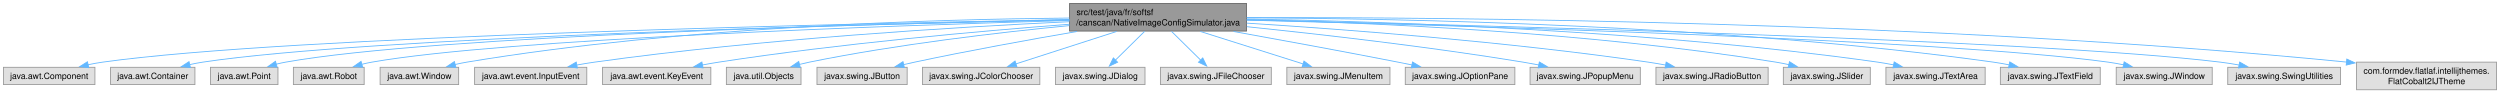
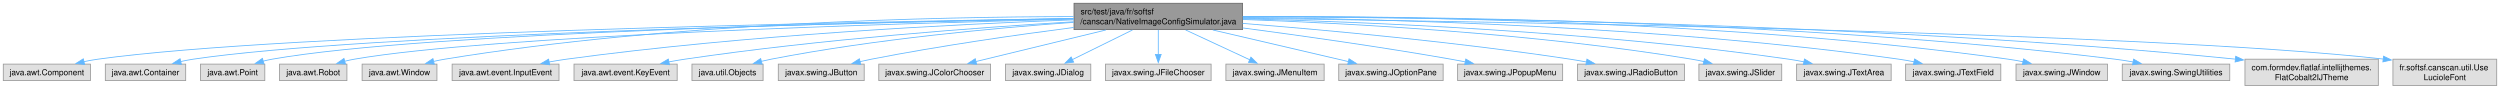
- <svg xmlns="http://www.w3.org/2000/svg" xmlns:xlink="http://www.w3.org/1999/xlink" width="2897pt" height="108pt" viewBox="0.00 0.00 2897.12 108.00">
+ <svg xmlns="http://www.w3.org/2000/svg" xmlns:xlink="http://www.w3.org/1999/xlink" width="3041pt" height="108pt" viewBox="0.00 0.00 3041.12 108.00">
  <g id="graph0" class="graph" transform="scale(1 1) rotate(0) translate(4 104)">
    <g id="Node000001" class="node">
      <g id="a_Node000001">
        <a xlink:title=" ">
-           <polygon fill="#999999" stroke="#666666" points="1440.5,-100 1235.5,-100 1235.5,-68 1440.5,-68 1440.5,-100" />
-           <text text-anchor="start" x="1243.5" y="-86.5" font-family="Helvetica,sans-Serif" font-size="10.00">src/test/java/fr/softsf</text>
-           <text text-anchor="middle" x="1338" y="-74.5" font-family="Helvetica,sans-Serif" font-size="10.00">/canscan/NativeImageConfigSimulator.java</text>
+           <polygon fill="#999999" stroke="#666666" points="1507.5,-100 1302.5,-100 1302.5,-68 1507.5,-68 1507.5,-100" />
+           <text text-anchor="start" x="1310.5" y="-86.5" font-family="Helvetica,sans-Serif" font-size="10.00">src/test/java/fr/softsf</text>
+           <text text-anchor="middle" x="1405" y="-74.5" font-family="Helvetica,sans-Serif" font-size="10.00">/canscan/NativeImageConfigSimulator.java</text>
        </a>
      </g>
    </g>
    <g id="Node000002" class="node">
      <g id="a_Node000002">
        <a xlink:title=" ">
          <polygon fill="#e0e0e0" stroke="#999999" points="106,-26 0,-26 0,-6 106,-6 106,-26" />
          <text text-anchor="middle" x="53" y="-12.5" font-family="Helvetica,sans-Serif" font-size="10.00">java.awt.Component</text>
        </a>
      </g>
    </g>
    <g id="edge1_Node000001_Node000002" class="edge">
      <g id="a_edge1_Node000001_Node000002">
        <a xlink:title=" ">
-           <path fill="none" stroke="#63b8ff" d="M1235.09,-81.3C981.21,-76.69 330.05,-62.2 115,-32 109.39,-31.21 103.54,-30.14 97.78,-28.93" />
-           <polygon fill="#63b8ff" stroke="#63b8ff" points="98.88,-25.59 88.36,-26.8 97.34,-32.42 98.88,-25.59" />
+           <path fill="none" stroke="#63b8ff" d="M1302.28,-81.56C1038.77,-77.45 343.51,-63.84 115,-32 109.39,-31.22 103.54,-30.15 97.77,-28.94" />
+           <polygon fill="#63b8ff" stroke="#63b8ff" points="98.88,-25.6 88.35,-26.81 97.34,-32.43 98.88,-25.6" />
        </a>
      </g>
    </g>
    <g id="Node000003" class="node">
      <g id="a_Node000003">
        <a xlink:title=" ">
          <polygon fill="#e0e0e0" stroke="#999999" points="221.88,-26 124.12,-26 124.12,-6 221.88,-6 221.88,-26" />
          <text text-anchor="middle" x="173" y="-12.5" font-family="Helvetica,sans-Serif" font-size="10.00">java.awt.Container</text>
        </a>
      </g>
    </g>
    <g id="edge2_Node000001_Node000003" class="edge">
      <g id="a_edge2_Node000001_Node000003">
        <a xlink:title=" ">
-           <path fill="none" stroke="#63b8ff" d="M1235.35,-80.99C999.16,-75.91 422.79,-60.9 231,-32 226.01,-31.25 220.82,-30.24 215.69,-29.1" />
-           <polygon fill="#63b8ff" stroke="#63b8ff" points="216.68,-25.74 206.14,-26.81 215.04,-32.55 216.68,-25.74" />
+           <path fill="none" stroke="#63b8ff" d="M1302.12,-81.3C1055.53,-76.77 436.05,-62.62 231,-32 226,-31.25 220.82,-30.25 215.69,-29.12" />
+           <polygon fill="#63b8ff" stroke="#63b8ff" points="216.67,-25.75 206.13,-26.82 215.04,-32.56 216.67,-25.75" />
        </a>
      </g>
    </g>
    <g id="Node000004" class="node">
      <g id="a_Node000004">
        <a xlink:title=" ">
          <polygon fill="#e0e0e0" stroke="#999999" points="318.12,-26 239.88,-26 239.88,-6 318.12,-6 318.12,-26" />
          <text text-anchor="middle" x="279" y="-12.5" font-family="Helvetica,sans-Serif" font-size="10.00">java.awt.Point</text>
        </a>
      </g>
    </g>
    <g id="edge3_Node000001_Node000004" class="edge">
      <g id="a_edge3_Node000001_Node000004">
        <a xlink:title=" ">
-           <path fill="none" stroke="#63b8ff" d="M1235.14,-81.1C1013.92,-76.48 499.04,-62.71 327,-32 323.39,-31.36 319.67,-30.52 315.98,-29.57" />
-           <polygon fill="#63b8ff" stroke="#63b8ff" points="317.14,-26.26 306.57,-26.88 315.22,-32.99 317.14,-26.26" />
+           <path fill="none" stroke="#63b8ff" d="M1302.35,-81.48C1070.53,-77.52 512.31,-64.78 327,-32 323.39,-31.36 319.67,-30.53 315.98,-29.58" />
+           <polygon fill="#63b8ff" stroke="#63b8ff" points="317.14,-26.27 306.56,-26.9 315.22,-33.01 317.14,-26.27" />
        </a>
      </g>
    </g>
    <g id="Node000005" class="node">
      <g id="a_Node000005">
        <a xlink:title=" ">
          <polygon fill="#e0e0e0" stroke="#999999" points="418,-26 336,-26 336,-6 418,-6 418,-26" />
          <text text-anchor="middle" x="377" y="-12.5" font-family="Helvetica,sans-Serif" font-size="10.00">java.awt.Robot</text>
        </a>
      </g>
    </g>
    <g id="edge4_Node000001_Node000005" class="edge">
      <g id="a_edge4_Node000001_Node000005">
        <a xlink:title=" ">
-           <path fill="none" stroke="#63b8ff" d="M1235.35,-80.3C1030.95,-74.41 579.61,-58.78 427,-32 423.13,-31.32 419.14,-30.44 415.18,-29.45" />
-           <polygon fill="#63b8ff" stroke="#63b8ff" points="416.26,-26.12 405.69,-26.84 414.4,-32.87 416.26,-26.12" />
+           <path fill="none" stroke="#63b8ff" d="M1302.27,-80.75C1086.57,-75.53 592.74,-60.75 427,-32 423.13,-31.33 419.14,-30.46 415.18,-29.47" />
+           <polygon fill="#63b8ff" stroke="#63b8ff" points="416.25,-26.13 405.68,-26.85 414.4,-32.88 416.25,-26.13" />
        </a>
      </g>
    </g>
    <g id="Node000006" class="node">
      <g id="a_Node000006">
        <a xlink:title=" ">
          <polygon fill="#e0e0e0" stroke="#999999" points="527.5,-26 436.5,-26 436.5,-6 527.5,-6 527.5,-26" />
          <text text-anchor="middle" x="482" y="-12.5" font-family="Helvetica,sans-Serif" font-size="10.00">java.awt.Window</text>
        </a>
      </g>
    </g>
    <g id="edge5_Node000001_Node000006" class="edge">
      <g id="a_edge5_Node000001_Node000006">
        <a xlink:title=" ">
-           <path fill="none" stroke="#63b8ff" d="M1235.14,-83.09C1081.96,-81.72 785.28,-73.32 537,-32 532.57,-31.26 527.98,-30.31 523.43,-29.25" />
-           <polygon fill="#63b8ff" stroke="#63b8ff" points="524.32,-25.87 513.77,-26.82 522.61,-32.66 524.32,-25.87" />
+           <path fill="none" stroke="#63b8ff" d="M1302.02,-83.83C1138.7,-83.6 810.73,-76.87 537,-32 532.57,-31.27 527.98,-30.33 523.42,-29.28" />
+           <polygon fill="#63b8ff" stroke="#63b8ff" points="524.32,-25.89 513.77,-26.84 522.61,-32.68 524.32,-25.89" />
        </a>
      </g>
    </g>
    <g id="Node000007" class="node">
      <g id="a_Node000007">
        <a xlink:title=" ">
          <polygon fill="#e0e0e0" stroke="#999999" points="676,-26 546,-26 546,-6 676,-6 676,-26" />
          <text text-anchor="middle" x="611" y="-12.5" font-family="Helvetica,sans-Serif" font-size="10.00">java.awt.event.InputEvent</text>
        </a>
      </g>
    </g>
    <g id="edge6_Node000001_Node000007" class="edge">
      <g id="a_edge6_Node000001_Node000007">
        <a xlink:title=" ">
-           <path fill="none" stroke="#63b8ff" d="M1235.22,-78.85C1106.23,-72.76 878.42,-59.05 685,-32 678.27,-31.06 671.22,-29.88 664.27,-28.61" />
-           <polygon fill="#63b8ff" stroke="#63b8ff" points="665.08,-25.2 654.6,-26.75 663.76,-32.07 665.08,-25.2" />
+           <path fill="none" stroke="#63b8ff" d="M1302.03,-79.89C1161.9,-74.71 903.53,-61.76 685,-32 678.18,-31.07 671.04,-29.89 664,-28.6" />
+           <polygon fill="#63b8ff" stroke="#63b8ff" points="664.68,-25.17 654.2,-26.72 663.36,-32.04 664.68,-25.17" />
        </a>
      </g>
    </g>
    <g id="Node000008" class="node">
      <g id="a_Node000008">
        <a xlink:title=" ">
          <polygon fill="#e0e0e0" stroke="#999999" points="819.75,-26 694.25,-26 694.25,-6 819.75,-6 819.75,-26" />
          <text text-anchor="middle" x="757" y="-12.5" font-family="Helvetica,sans-Serif" font-size="10.00">java.awt.event.KeyEvent</text>
        </a>
      </g>
    </g>
    <g id="edge7_Node000001_Node000008" class="edge">
      <g id="a_edge7_Node000001_Node000008">
        <a xlink:title=" ">
-           <path fill="none" stroke="#63b8ff" d="M1235.23,-75.9C1132.14,-68.03 969.01,-53.54 829,-32 822.69,-31.03 816.11,-29.87 809.59,-28.62" />
-           <polygon fill="#63b8ff" stroke="#63b8ff" points="810.72,-25.28 800.23,-26.77 809.36,-32.15 810.72,-25.28" />
+           <path fill="none" stroke="#63b8ff" d="M1302.09,-77.53C1186.52,-70.55 993.61,-56.35 829,-32 822.61,-31.05 815.93,-29.9 809.33,-28.65" />
+           <polygon fill="#63b8ff" stroke="#63b8ff" points="810.33,-25.28 799.84,-26.77 808.97,-32.14 810.33,-25.28" />
        </a>
      </g>
    </g>
    <g id="Node000009" class="node">
      <g id="a_Node000009">
        <a xlink:title=" ">
          <polygon fill="#e0e0e0" stroke="#999999" points="924.25,-26 837.75,-26 837.75,-6 924.25,-6 924.25,-26" />
          <text text-anchor="middle" x="881" y="-12.5" font-family="Helvetica,sans-Serif" font-size="10.00">java.util.Objects</text>
        </a>
      </g>
    </g>
    <g id="edge8_Node000001_Node000009" class="edge">
      <g id="a_edge8_Node000001_Node000009">
        <a xlink:title=" ">
-           <path fill="none" stroke="#63b8ff" d="M1235.19,-74.32C1153.13,-66.36 1035.49,-52.65 934,-32 930.18,-31.22 926.24,-30.31 922.3,-29.33" />
-           <polygon fill="#63b8ff" stroke="#63b8ff" points="923.38,-26 912.82,-26.82 921.59,-32.77 923.38,-26" />
+           <path fill="none" stroke="#63b8ff" d="M1302.27,-76.87C1206.36,-69.96 1059.55,-56.38 934,-32 930.13,-31.25 926.13,-30.35 922.14,-29.37" />
+           <polygon fill="#63b8ff" stroke="#63b8ff" points="923.08,-26 912.52,-26.84 921.3,-32.77 923.08,-26" />
        </a>
      </g>
    </g>
    <g id="Node000010" class="node">
      <g id="a_Node000010">
        <a xlink:title=" ">
          <polygon fill="#e0e0e0" stroke="#999999" points="1047.25,-26 942.75,-26 942.75,-6 1047.25,-6 1047.25,-26" />
          <text text-anchor="middle" x="995" y="-12.5" font-family="Helvetica,sans-Serif" font-size="10.00">javax.swing.JButton</text>
        </a>
      </g>
    </g>
    <g id="edge9_Node000001_Node000010" class="edge">
      <g id="a_edge9_Node000001_Node000010">
        <a xlink:title=" ">
-           <path fill="none" stroke="#63b8ff" d="M1244.03,-67.51C1189.06,-58.08 1118.41,-45.3 1056,-32 1051.74,-31.09 1047.33,-30.1 1042.91,-29.08" />
-           <polygon fill="#63b8ff" stroke="#63b8ff" points="1044.02,-25.75 1033.48,-26.84 1042.41,-32.56 1044.02,-25.75" />
+           <path fill="none" stroke="#63b8ff" d="M1302.24,-70.62C1232.49,-61.57 1138.33,-48.1 1056,-32 1051.42,-31.11 1046.68,-30.09 1041.94,-29.02" />
+           <polygon fill="#63b8ff" stroke="#63b8ff" points="1043.01,-25.68 1032.47,-26.8 1041.41,-32.49 1043.01,-25.68" />
        </a>
      </g>
    </g>
    <g id="Node000011" class="node">
      <g id="a_Node000011">
        <a xlink:title=" ">
          <polygon fill="#e0e0e0" stroke="#999999" points="1201,-26 1065,-26 1065,-6 1201,-6 1201,-26" />
          <text text-anchor="middle" x="1133" y="-12.5" font-family="Helvetica,sans-Serif" font-size="10.00">javax.swing.JColorChooser</text>
        </a>
      </g>
    </g>
    <g id="edge10_Node000001_Node000011" class="edge">
      <g id="a_edge10_Node000001_Node000011">
        <a xlink:title=" ">
-           <path fill="none" stroke="#63b8ff" d="M1289.94,-67.53C1254.42,-56.09 1206.63,-40.71 1173.15,-29.93" />
-           <polygon fill="#63b8ff" stroke="#63b8ff" points="1174.42,-26.66 1163.82,-26.92 1172.27,-33.32 1174.42,-26.66" />
+           <path fill="none" stroke="#63b8ff" d="M1341.23,-67.53C1292.98,-55.82 1227.65,-39.97 1183.12,-29.16" />
+           <polygon fill="#63b8ff" stroke="#63b8ff" points="1184,-25.77 1173.46,-26.82 1182.35,-32.58 1184,-25.77" />
        </a>
      </g>
    </g>
    <g id="Node000012" class="node">
      <g id="a_Node000012">
        <a xlink:title=" ">
          <polygon fill="#e0e0e0" stroke="#999999" points="1322.88,-26 1219.12,-26 1219.12,-6 1322.88,-6 1322.88,-26" />
          <text text-anchor="middle" x="1271" y="-12.5" font-family="Helvetica,sans-Serif" font-size="10.00">javax.swing.JDialog</text>
        </a>
      </g>
    </g>
    <g id="edge11_Node000001_Node000012" class="edge">
      <g id="a_edge11_Node000001_Node000012">
        <a xlink:title=" ">
-           <path fill="none" stroke="#63b8ff" d="M1322.46,-67.69C1312.31,-57.7 1299.04,-44.63 1288.52,-34.26" />
-           <polygon fill="#63b8ff" stroke="#63b8ff" points="1291.12,-31.9 1281.54,-27.38 1286.2,-36.89 1291.12,-31.9" />
+           <path fill="none" stroke="#63b8ff" d="M1373.58,-67.53C1351.48,-56.64 1322.1,-42.17 1300.45,-31.5" />
+           <polygon fill="#63b8ff" stroke="#63b8ff" points="1302.08,-28.41 1291.56,-27.13 1298.99,-34.69 1302.08,-28.41" />
        </a>
      </g>
    </g>
    <g id="Node000013" class="node">
      <g id="a_Node000013">
        <a xlink:title=" ">
          <polygon fill="#e0e0e0" stroke="#999999" points="1469.25,-26 1340.75,-26 1340.75,-6 1469.25,-6 1469.25,-26" />
          <text text-anchor="middle" x="1405" y="-12.5" font-family="Helvetica,sans-Serif" font-size="10.00">javax.swing.JFileChooser</text>
        </a>
      </g>
    </g>
    <g id="edge12_Node000001_Node000013" class="edge">
      <g id="a_edge12_Node000001_Node000013">
        <a xlink:title=" ">
-           <path fill="none" stroke="#63b8ff" d="M1353.54,-67.69C1363.69,-57.7 1376.96,-44.63 1387.48,-34.26" />
-           <polygon fill="#63b8ff" stroke="#63b8ff" points="1389.8,-36.89 1394.46,-27.38 1384.88,-31.9 1389.8,-36.89" />
+           <path fill="none" stroke="#63b8ff" d="M1405,-67.69C1405,-58.8 1405,-47.46 1405,-37.77" />
+           <polygon fill="#63b8ff" stroke="#63b8ff" points="1408.5,-37.83 1405,-27.83 1401.5,-37.83 1408.5,-37.83" />
        </a>
      </g>
    </g>
    <g id="Node000014" class="node">
      <g id="a_Node000014">
        <a xlink:title=" ">
          <polygon fill="#e0e0e0" stroke="#999999" points="1606.75,-26 1487.25,-26 1487.25,-6 1606.75,-6 1606.75,-26" />
          <text text-anchor="middle" x="1547" y="-12.5" font-family="Helvetica,sans-Serif" font-size="10.00">javax.swing.JMenuItem</text>
        </a>
      </g>
    </g>
    <g id="edge13_Node000001_Node000014" class="edge">
      <g id="a_edge13_Node000001_Node000014">
        <a xlink:title=" ">
-           <path fill="none" stroke="#63b8ff" d="M1387,-67.53C1423.21,-56.09 1471.93,-40.71 1506.07,-29.93" />
-           <polygon fill="#63b8ff" stroke="#63b8ff" points="1507.12,-33.26 1515.6,-26.92 1505.01,-26.59 1507.12,-33.26" />
+           <path fill="none" stroke="#63b8ff" d="M1438.29,-67.53C1461.93,-56.54 1493.42,-41.9 1516.42,-31.21" />
+           <polygon fill="#63b8ff" stroke="#63b8ff" points="1517.68,-34.49 1525.27,-27.1 1514.73,-28.14 1517.68,-34.49" />
        </a>
      </g>
    </g>
    <g id="Node000015" class="node">
      <g id="a_Node000015">
        <a xlink:title=" ">
          <polygon fill="#e0e0e0" stroke="#999999" points="1751.5,-26 1624.5,-26 1624.5,-6 1751.5,-6 1751.5,-26" />
          <text text-anchor="middle" x="1688" y="-12.5" font-family="Helvetica,sans-Serif" font-size="10.00">javax.swing.JOptionPane</text>
        </a>
      </g>
    </g>
    <g id="edge14_Node000001_Node000015" class="edge">
      <g id="a_edge14_Node000001_Node000015">
        <a xlink:title=" ">
-           <path fill="none" stroke="#63b8ff" d="M1425.44,-67.51C1480.24,-57.67 1552.32,-44.47 1616,-32 1621.28,-30.97 1626.78,-29.86 1632.27,-28.75" />
-           <polygon fill="#63b8ff" stroke="#63b8ff" points="1632.91,-32.19 1642,-26.75 1631.5,-25.33 1632.91,-32.19" />
+           <path fill="none" stroke="#63b8ff" d="M1471.35,-67.53C1521.76,-55.77 1590.1,-39.83 1636.44,-29.02" />
+           <polygon fill="#63b8ff" stroke="#63b8ff" points="1637.02,-32.48 1645.96,-26.8 1635.43,-25.67 1637.02,-32.48" />
        </a>
      </g>
    </g>
    <g id="Node000016" class="node">
      <g id="a_Node000016">
        <a xlink:title=" ">
          <polygon fill="#e0e0e0" stroke="#999999" points="1896.88,-26 1769.12,-26 1769.12,-6 1896.88,-6 1896.88,-26" />
          <text text-anchor="middle" x="1833" y="-12.5" font-family="Helvetica,sans-Serif" font-size="10.00">javax.swing.JPopupMenu</text>
        </a>
      </g>
    </g>
    <g id="edge15_Node000001_Node000016" class="edge">
      <g id="a_edge15_Node000001_Node000016">
        <a xlink:title=" ">
-           <path fill="none" stroke="#63b8ff" d="M1440.92,-73.08C1526.79,-64.2 1652.24,-49.85 1761,-32 1766.98,-31.02 1773.23,-29.88 1779.43,-28.69" />
-           <polygon fill="#63b8ff" stroke="#63b8ff" points="1779.86,-32.17 1788.99,-26.78 1778.5,-25.3 1779.86,-32.17" />
+           <path fill="none" stroke="#63b8ff" d="M1507.7,-70.03C1578.97,-60.61 1675.98,-46.93 1761,-32 1766.67,-31 1772.58,-29.89 1778.46,-28.74" />
+           <polygon fill="#63b8ff" stroke="#63b8ff" points="1779.08,-32.19 1788.2,-26.78 1777.7,-25.32 1779.08,-32.19" />
        </a>
      </g>
    </g>
    <g id="Node000017" class="node">
      <g id="a_Node000017">
        <a xlink:title=" ">
          <polygon fill="#e0e0e0" stroke="#999999" points="2045,-26 1915,-26 1915,-6 2045,-6 2045,-26" />
          <text text-anchor="middle" x="1980" y="-12.5" font-family="Helvetica,sans-Serif" font-size="10.00">javax.swing.JRadioButton</text>
        </a>
      </g>
    </g>
    <g id="edge16_Node000001_Node000017" class="edge">
      <g id="a_edge16_Node000001_Node000017">
        <a xlink:title=" ">
-           <path fill="none" stroke="#63b8ff" d="M1440.75,-77.2C1554.83,-69.96 1744.22,-55.59 1906,-32 1912.56,-31.04 1919.43,-29.88 1926.21,-28.62" />
-           <polygon fill="#63b8ff" stroke="#63b8ff" points="1926.84,-32.07 1936,-26.74 1925.52,-25.19 1926.84,-32.07" />
+           <path fill="none" stroke="#63b8ff" d="M1507.56,-75.53C1609.09,-67.45 1768.78,-52.84 1906,-32 1912.48,-31.02 1919.24,-29.85 1925.94,-28.6" />
+           <polygon fill="#63b8ff" stroke="#63b8ff" points="1926.44,-32.07 1935.6,-26.73 1925.12,-25.19 1926.44,-32.07" />
        </a>
      </g>
    </g>
    <g id="Node000018" class="node">
      <g id="a_Node000018">
        <a xlink:title=" ">
          <polygon fill="#e0e0e0" stroke="#999999" points="2163.38,-26 2062.62,-26 2062.62,-6 2163.38,-6 2163.38,-26" />
          <text text-anchor="middle" x="2113" y="-12.5" font-family="Helvetica,sans-Serif" font-size="10.00">javax.swing.JSlider</text>
        </a>
      </g>
    </g>
    <g id="edge17_Node000001_Node000018" class="edge">
      <g id="a_edge17_Node000001_Node000018">
        <a xlink:title=" ">
-           <path fill="none" stroke="#63b8ff" d="M1440.93,-81.4C1580.61,-77.93 1837.62,-66.93 2054,-32 2058.95,-31.2 2064.08,-30.18 2069.17,-29.06" />
-           <polygon fill="#63b8ff" stroke="#63b8ff" points="2069.75,-32.52 2078.67,-26.8 2068.13,-25.71 2069.75,-32.52" />
+           <path fill="none" stroke="#63b8ff" d="M1507.94,-80.32C1636.48,-75.74 1862.76,-63.59 2054,-32 2058.88,-31.19 2063.95,-30.18 2068.98,-29.06" />
+           <polygon fill="#63b8ff" stroke="#63b8ff" points="2069.43,-32.55 2078.35,-26.84 2067.81,-25.74 2069.43,-32.55" />
        </a>
      </g>
    </g>
    <g id="Node000019" class="node">
      <g id="a_Node000019">
        <a xlink:title=" ">
          <polygon fill="#e0e0e0" stroke="#999999" points="2296.5,-26 2181.5,-26 2181.5,-6 2296.5,-6 2296.5,-26" />
          <text text-anchor="middle" x="2239" y="-12.5" font-family="Helvetica,sans-Serif" font-size="10.00">javax.swing.JTextArea</text>
        </a>
      </g>
    </g>
    <g id="edge18_Node000001_Node000019" class="edge">
      <g id="a_edge18_Node000001_Node000019">
        <a xlink:title=" ">
-           <path fill="none" stroke="#63b8ff" d="M1440.92,-81.96C1598.92,-79.19 1910.41,-69.04 2172,-32 2178.05,-31.14 2184.36,-30.03 2190.59,-28.79" />
-           <polygon fill="#63b8ff" stroke="#63b8ff" points="2191.09,-32.27 2200.15,-26.78 2189.64,-25.42 2191.09,-32.27" />
+           <path fill="none" stroke="#63b8ff" d="M1507.88,-81.18C1655.56,-77.43 1935.9,-66.07 2172,-32 2178.05,-31.13 2184.36,-30 2190.58,-28.76" />
+           <polygon fill="#63b8ff" stroke="#63b8ff" points="2191.08,-32.23 2200.15,-26.75 2189.64,-25.39 2191.08,-32.23" />
        </a>
      </g>
    </g>
    <g id="Node000020" class="node">
      <g id="a_Node000020">
        <a xlink:title=" ">
          <polygon fill="#e0e0e0" stroke="#999999" points="2429.88,-26 2314.12,-26 2314.12,-6 2429.88,-6 2429.88,-26" />
          <text text-anchor="middle" x="2372" y="-12.5" font-family="Helvetica,sans-Serif" font-size="10.00">javax.swing.JTextField</text>
        </a>
      </g>
    </g>
    <g id="edge19_Node000001_Node000020" class="edge">
      <g id="a_edge19_Node000001_Node000020">
        <a xlink:title=" ">
-           <path fill="none" stroke="#63b8ff" d="M1440.99,-83.33C1618.47,-82.62 1993.04,-75.48 2306,-32 2312.04,-31.16 2318.34,-30.05 2324.55,-28.8" />
-           <polygon fill="#63b8ff" stroke="#63b8ff" points="2325.02,-32.28 2334.07,-26.77 2323.56,-25.43 2325.02,-32.28" />
+           <path fill="none" stroke="#63b8ff" d="M1507.9,-82.74C1675.8,-81.08 2018.8,-72.48 2306,-32 2312.04,-31.15 2318.34,-30.03 2324.54,-28.78" />
+           <polygon fill="#63b8ff" stroke="#63b8ff" points="2325.02,-32.26 2334.07,-26.74 2323.55,-25.41 2325.02,-32.26" />
        </a>
      </g>
    </g>
    <g id="Node000021" class="node">
      <g id="a_Node000021">
        <a xlink:title=" ">
          <polygon fill="#e0e0e0" stroke="#999999" points="2559.62,-26 2448.38,-26 2448.38,-6 2559.62,-6 2559.62,-26" />
          <text text-anchor="middle" x="2504" y="-12.5" font-family="Helvetica,sans-Serif" font-size="10.00">javax.swing.JWindow</text>
        </a>
      </g>
    </g>
    <g id="edge20_Node000001_Node000021" class="edge">
      <g id="a_edge20_Node000001_Node000021">
        <a xlink:title=" ">
-           <path fill="none" stroke="#63b8ff" d="M1440.92,-80.61C1676.27,-74.75 2248.13,-58.23 2439,-32 2444.95,-31.18 2451.16,-30.08 2457.28,-28.84" />
-           <polygon fill="#63b8ff" stroke="#63b8ff" points="2457.6,-32.35 2466.63,-26.82 2456.12,-25.51 2457.6,-32.35" />
+           <path fill="none" stroke="#63b8ff" d="M1507.93,-83.95C1694.49,-84.33 2100.53,-79.02 2439,-32 2444.95,-31.17 2451.16,-30.07 2457.28,-28.83" />
+           <polygon fill="#63b8ff" stroke="#63b8ff" points="2457.6,-32.34 2466.63,-26.8 2456.12,-25.49 2457.6,-32.34" />
        </a>
      </g>
    </g>
    <g id="Node000022" class="node">
      <g id="a_Node000022">
        <a xlink:title=" ">
          <polygon fill="#e0e0e0" stroke="#999999" points="2708.38,-26 2577.62,-26 2577.62,-6 2708.38,-6 2708.38,-26" />
          <text text-anchor="middle" x="2643" y="-12.5" font-family="Helvetica,sans-Serif" font-size="10.00">javax.swing.SwingUtilities</text>
        </a>
      </g>
    </g>
    <g id="edge21_Node000001_Node000022" class="edge">
      <g id="a_edge21_Node000001_Node000022">
        <a xlink:title=" ">
-           <path fill="none" stroke="#63b8ff" d="M1440.58,-80.85C1695.31,-75.16 2351.75,-58.35 2569,-32 2576.09,-31.14 2583.51,-29.97 2590.8,-28.65" />
-           <polygon fill="#63b8ff" stroke="#63b8ff" points="2591.44,-32.1 2600.6,-26.78 2590.12,-25.22 2591.44,-32.1" />
+           <path fill="none" stroke="#63b8ff" d="M1507.82,-83.87C1711.27,-84.41 2179.24,-79.74 2569,-32 2576.09,-31.13 2583.51,-29.95 2590.8,-28.64" />
+           <polygon fill="#63b8ff" stroke="#63b8ff" points="2591.44,-32.08 2600.6,-26.76 2590.12,-25.2 2591.44,-32.08" />
        </a>
      </g>
    </g>
    <g id="Node000023" class="node">
      <g id="a_Node000023">
        <a xlink:title=" ">
          <polygon fill="#e0e0e0" stroke="#999999" points="2889.12,-32 2726.88,-32 2726.88,0 2889.12,0 2889.12,-32" />
          <text text-anchor="start" x="2734.88" y="-18.5" font-family="Helvetica,sans-Serif" font-size="10.00">com.formdev.flatlaf.intellijthemes.</text>
          <text text-anchor="middle" x="2808" y="-6.5" font-family="Helvetica,sans-Serif" font-size="10.00">FlatCobalt2IJTheme</text>
        </a>
      </g>
    </g>
    <g id="edge22_Node000001_Node000023" class="edge">
      <g id="a_edge22_Node000001_Node000023">
        <a xlink:title=" ">
-           <path fill="none" stroke="#63b8ff" d="M1440.8,-83.63C1668.54,-84.06 2232.84,-79.83 2715.32,-32.06" />
-           <polygon fill="#63b8ff" stroke="#63b8ff" points="2715.59,-35.55 2725.2,-31.07 2714.9,-28.58 2715.59,-35.55" />
+           <path fill="none" stroke="#63b8ff" d="M1507.79,-83.35C1727.53,-83.15 2259.32,-77.62 2715.27,-32.07" />
+           <polygon fill="#63b8ff" stroke="#63b8ff" points="2715.6,-35.55 2725.2,-31.07 2714.9,-28.59 2715.6,-35.55" />
+         </a>
+       </g>
+     </g>
+     <g id="Node000024" class="node">
+       <g id="a_Node000024">
+         <a xlink:title=" ">
+           <polygon fill="#e0e0e0" stroke="#999999" points="3033.12,-32 2906.88,-32 2906.88,0 3033.12,0 3033.12,-32" />
+           <text text-anchor="start" x="2914.88" y="-18.5" font-family="Helvetica,sans-Serif" font-size="10.00">fr.softsf.canscan.util.Use</text>
+           <text text-anchor="middle" x="2970" y="-6.5" font-family="Helvetica,sans-Serif" font-size="10.00">LucioleFont</text>
+         </a>
+       </g>
+     </g>
+     <g id="edge23_Node000001_Node000024" class="edge">
+       <g id="a_edge23_Node000001_Node000024">
+         <a xlink:title=" ">
+           <path fill="none" stroke="#63b8ff" d="M1507.92,-81.78C1795.79,-78.01 2606.44,-64.82 2895.2,-32.16" />
+           <polygon fill="#63b8ff" stroke="#63b8ff" points="2895.46,-35.66 2904.99,-31.02 2894.65,-28.71 2895.46,-35.66" />
        </a>
      </g>
    </g>
  </g>
</svg>
